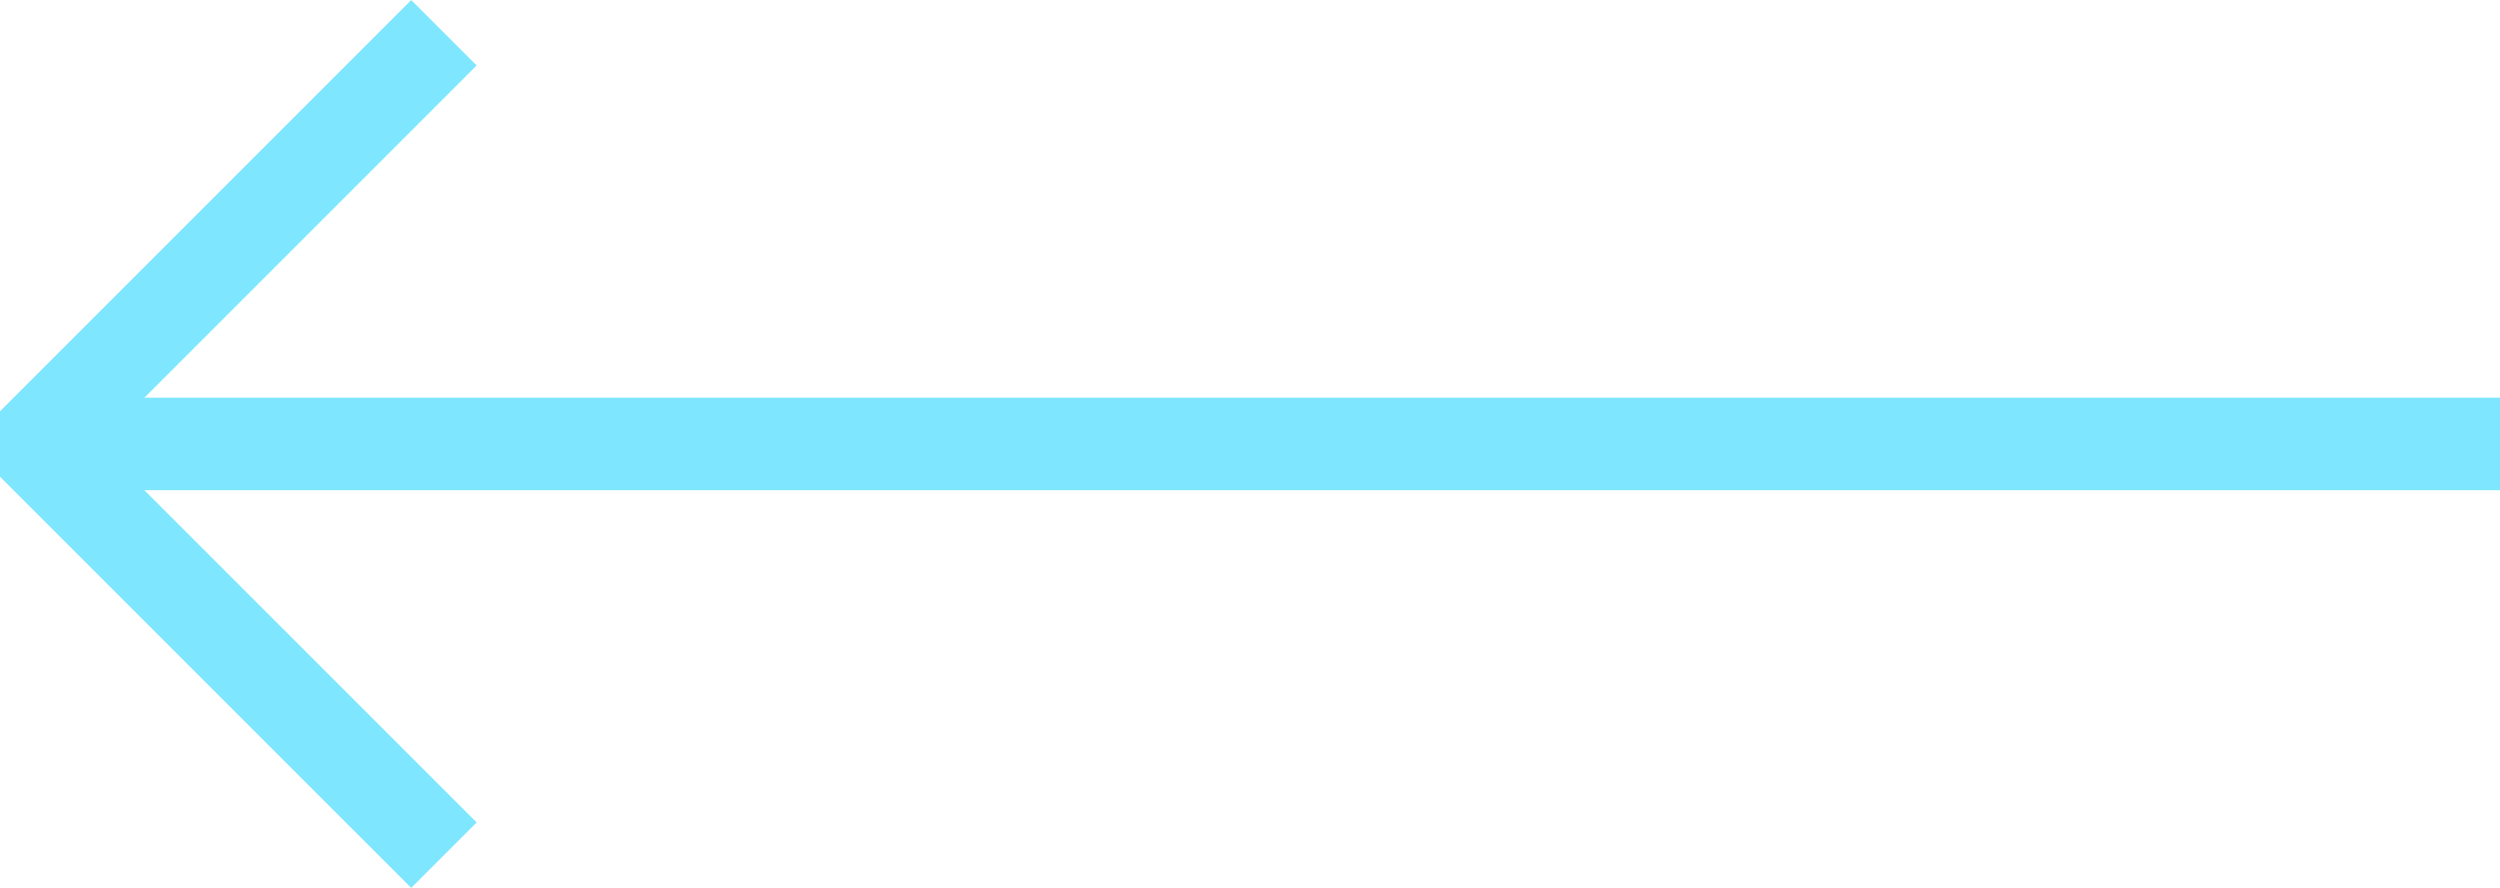
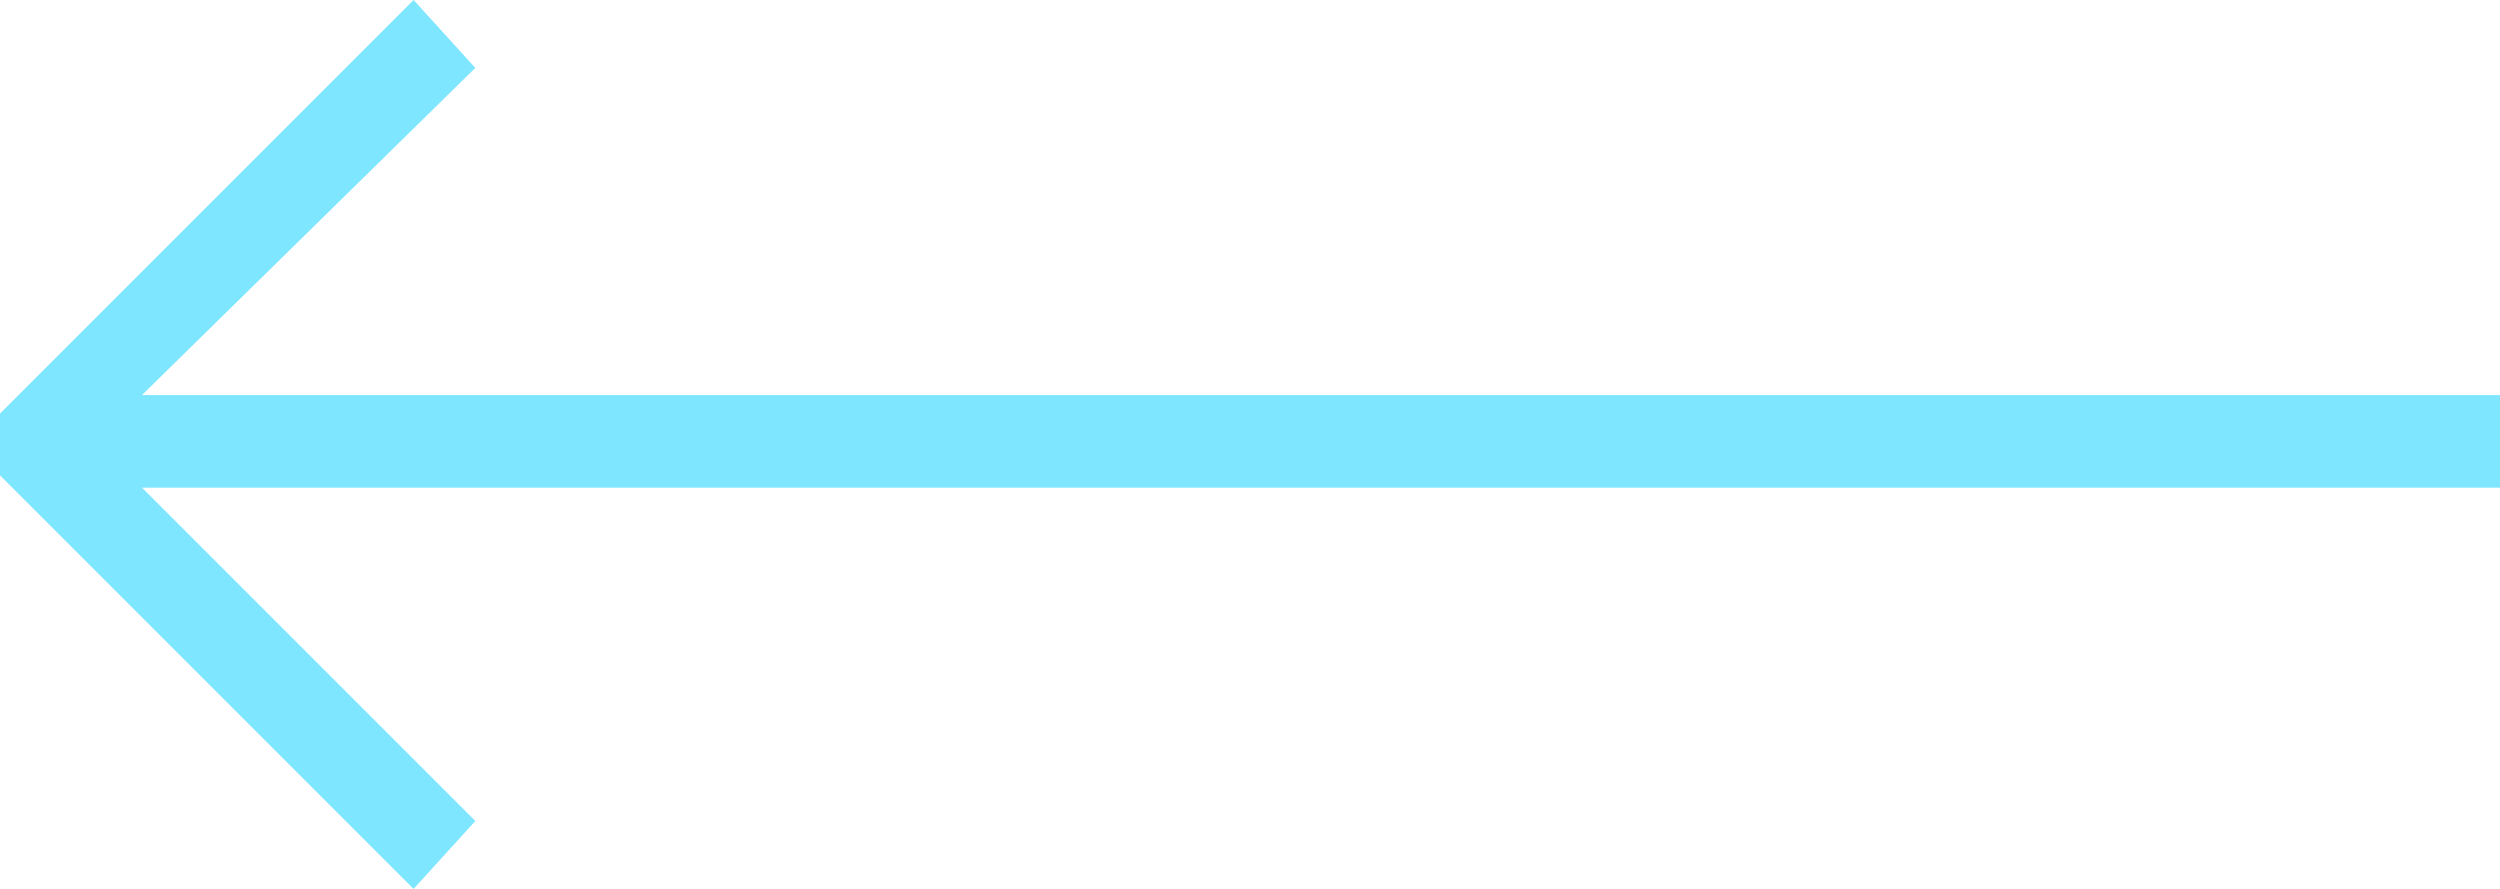
- <svg xmlns="http://www.w3.org/2000/svg" width="40.53" height="14.394" viewBox="0 0 40.53 14.394">
-   <g transform="translate(720.03 -1496.136) rotate(90)">
-     <g transform="translate(1496.667 689.5)">
-       <g transform="translate(13.333 30) rotate(180)">
-         <line y2="40" transform="translate(6.667 0)" fill="none" stroke="#7ee6ff" stroke-miterlimit="10" stroke-width="1.5" />
-         <path d="M13.333,0,6.667,6.667,0,0" transform="translate(0 18.333)" fill="none" stroke="#7ee6ff" stroke-linejoin="bevel" stroke-miterlimit="10" stroke-width="1.5" opacity="0" />
-         <path d="M13.333,0,6.667,6.667,0,0" transform="translate(13.333 6.667) rotate(180)" fill="none" stroke="#7ee6ff" stroke-linejoin="bevel" stroke-miterlimit="10" stroke-width="1.5" />
-       </g>
-     </g>
-   </g>
+ <svg xmlns="http://www.w3.org/2000/svg" version="1.1" id="Layer_1" x="0px" y="0px" viewBox="0 0 40.5 14.4" style="enable-background:new 0 0 40.5 14.4;" xml:space="preserve">
+   <style type="text/css">
+ 	.st0{fill:#7EE6FF;}
+ </style>
+   <polygon class="st0" points="40.5,6.4 2.3,6.4 7.7,1.1 6.7,0 0,6.7 0,7.7 6.7,14.4 7.7,13.3 2.3,7.9 40.5,7.9 " />
</svg>
